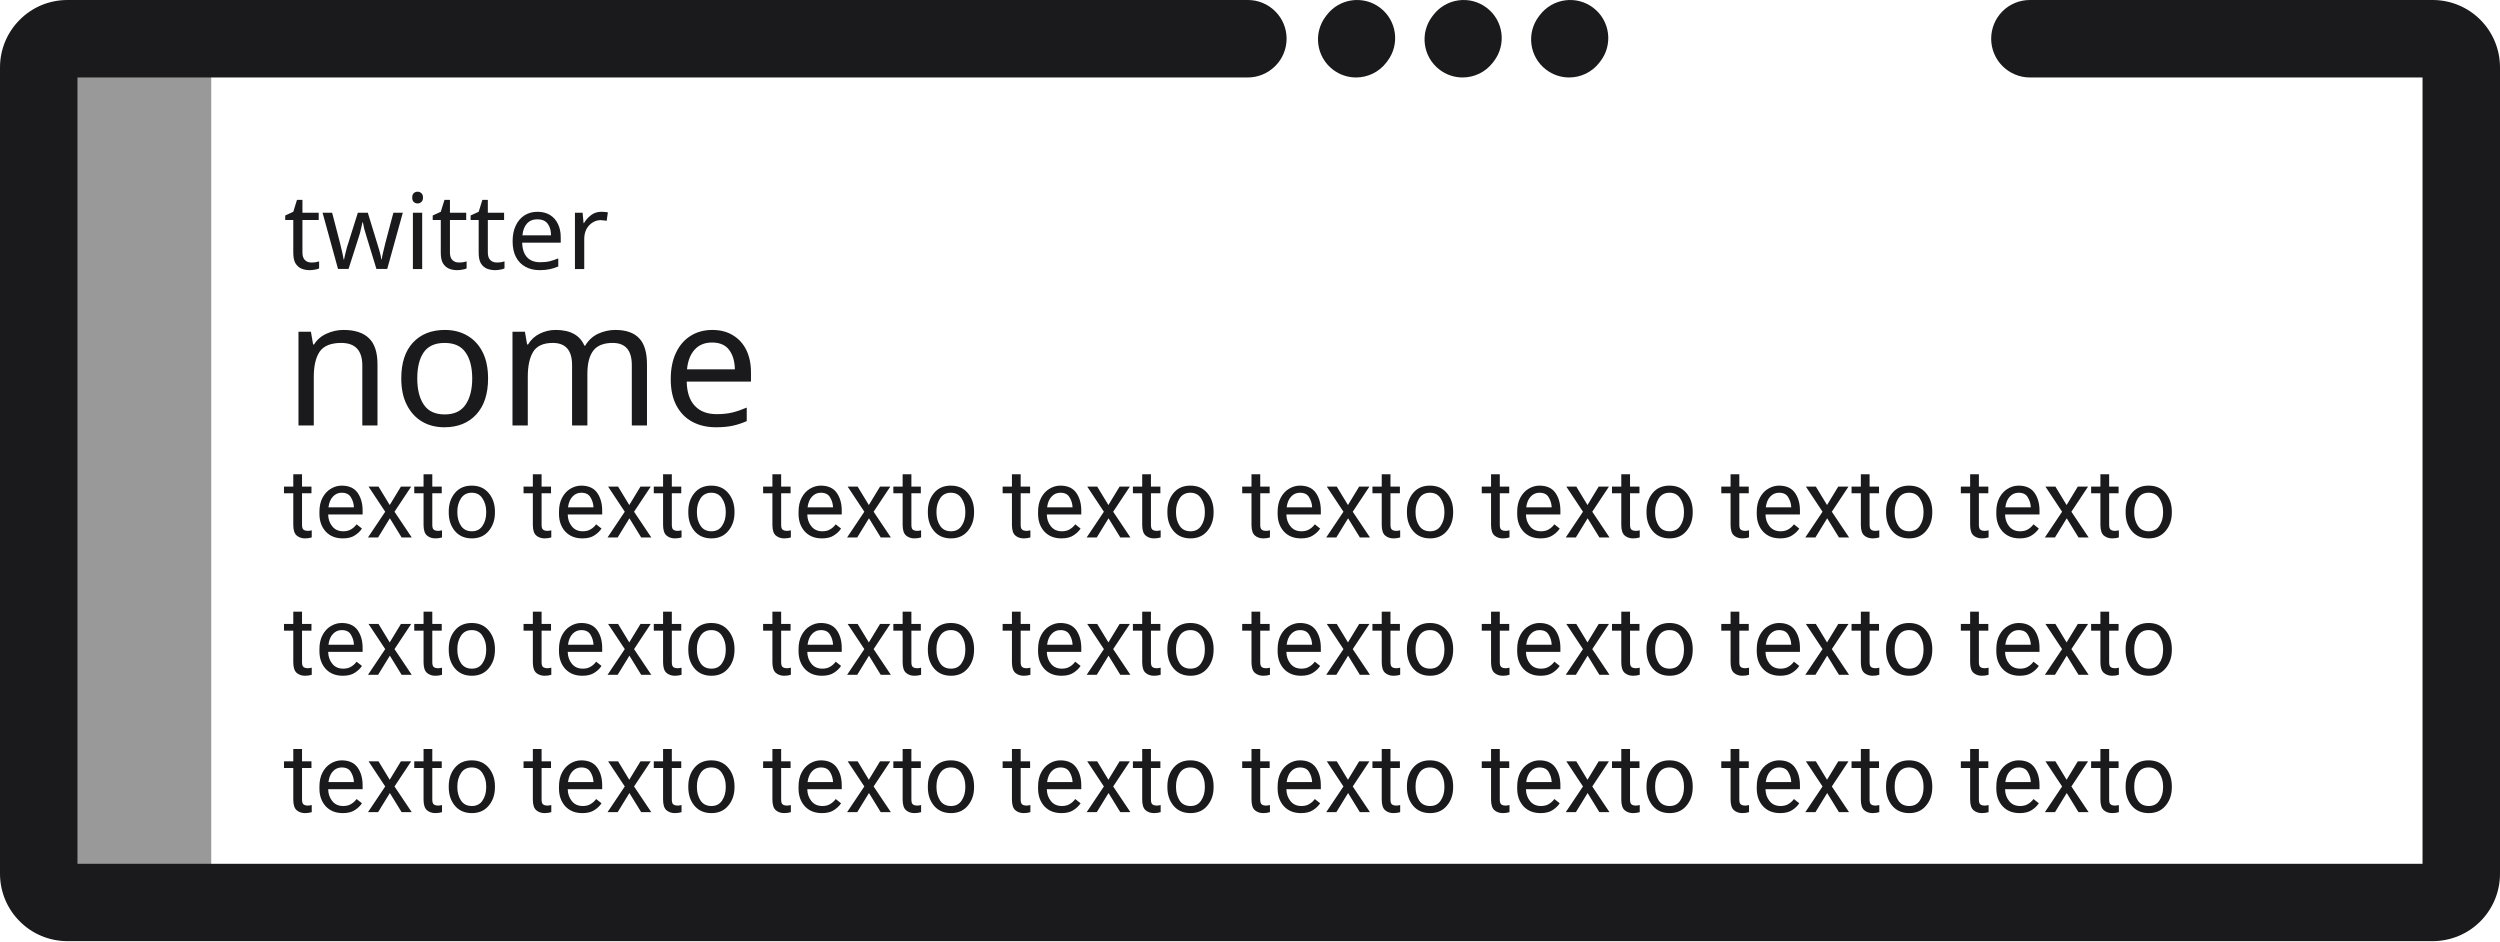
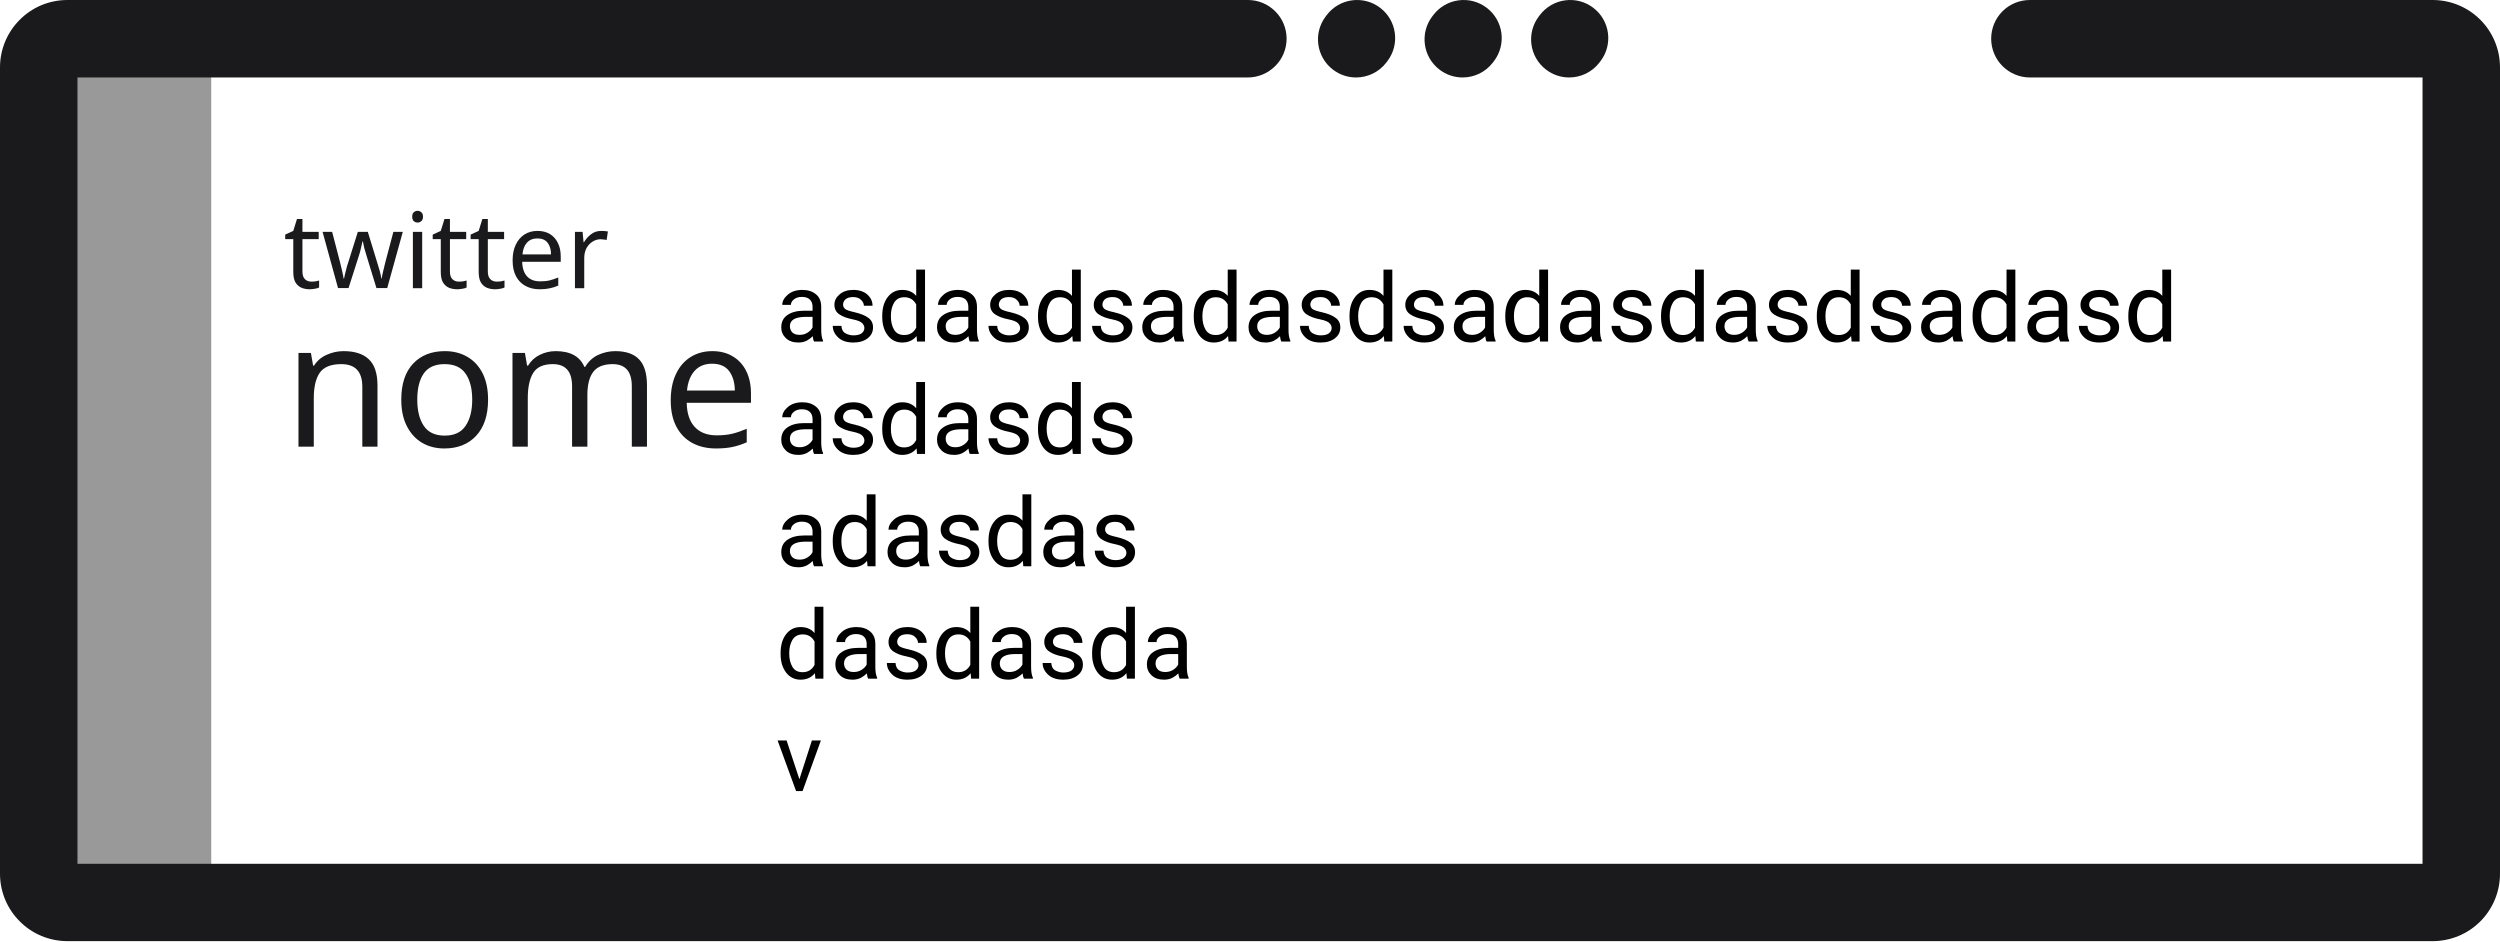
<svg xmlns="http://www.w3.org/2000/svg" style="isolation:isolate" viewBox="0 0 234.61 88.32" width="234.61pt" height="88.32pt">
  <defs>
-     <clipPath id="_clipPath_jkMEf9VDBGqF1vhuGaSR0AShALDXh5jZ">
+     <clipPath id="_clipPath_XJYFjGPiMPOV8yK67W1YvmPNrJRGhxmY">
      <rect width="234.61" height="88.32" />
    </clipPath>
  </defs>
-   <g clip-path="url(#_clipPath_jkMEf9VDBGqF1vhuGaSR0AShALDXh5jZ)">
-     <g>
-       <path d=" M 5.753 83.692 L 229.149 83.692 C 230.396 83.692 231.41 82.729 231.41 81.538 L 231.41 5.788 C 231.41 4.601 230.396 3.635 229.149 3.635 L 5.753 3.635 C 4.503 3.635 3.492 4.601 3.492 5.788 L 3.492 81.538 C 3.492 82.729 4.503 83.692 5.753 83.692 Z " fill="rgb(255,255,255)" />
-       <path d=" M 5.503 3.635 L 19.824 3.635 L 19.824 83.692 L 5.503 83.692 C 4.391 83.692 3.492 82.729 3.492 81.538 L 3.492 5.788 C 3.492 4.601 4.391 3.635 5.503 3.635 Z " fill="rgb(153,153,153)" style="mix-blend-mode:multiply;" />
-       <path d=" M 6.33 88.32 C 4.65 88.32 3.04 87.66 1.86 86.47 C 0.67 85.29 0 83.68 0 82 L 0 6.32 C 0 4.64 0.67 3.03 1.86 1.85 C 3.04 0.66 4.65 0 6.33 0 L 117.11 0 C 118.07 0 118.99 0.38 119.67 1.06 C 120.36 1.74 120.74 2.67 120.74 3.63 C 120.74 4.59 120.36 5.52 119.67 6.2 C 118.99 6.88 118.07 7.27 117.1 7.27 L 7.27 7.27 L 7.27 81.06 L 227.34 81.06 L 227.34 7.27 L 190.49 7.27 C 189.53 7.27 188.6 6.88 187.92 6.2 C 187.24 5.52 186.86 4.59 186.86 3.63 C 186.86 2.67 187.24 1.74 187.92 1.06 C 188.6 0.38 189.53 0 190.49 0 L 228.29 0 C 229.96 0 231.57 0.66 232.76 1.85 C 233.94 3.03 234.61 4.64 234.61 6.32 L 234.61 82 C 234.61 83.68 233.94 85.29 232.76 86.47 C 231.57 87.66 229.96 88.32 228.29 88.32 L 6.33 88.32 Z " fill="rgb(26,26,28)" />
-       <path d=" M 125.087 6.533 C 125.735 7.03 126.498 7.27 127.256 7.27 C 128.33 7.27 129.392 6.788 130.097 5.87 L 130.192 5.746 C 131.391 4.178 131.094 1.936 129.526 0.737 C 127.96 -0.464 125.716 -0.165 124.516 1.401 L 124.421 1.525 C 123.222 3.092 123.519 5.334 125.087 6.533 Z " fill="rgb(26,26,28)" />
-       <path d=" M 135.087 6.533 C 135.735 7.03 136.498 7.27 137.256 7.27 C 138.33 7.27 139.392 6.788 140.097 5.87 L 140.192 5.746 C 141.391 4.178 141.094 1.936 139.526 0.737 C 137.96 -0.464 135.716 -0.165 134.516 1.401 L 134.421 1.525 C 133.222 3.092 133.519 5.334 135.087 6.533 Z " fill="rgb(26,26,28)" />
-       <path d=" M 145.087 6.533 C 145.735 7.03 146.498 7.27 147.256 7.27 C 148.33 7.27 149.392 6.788 150.097 5.87 L 150.192 5.746 C 151.391 4.178 151.094 1.936 149.526 0.737 C 147.96 -0.464 145.716 -0.165 144.516 1.401 L 144.421 1.525 C 143.222 3.092 143.519 5.334 145.087 6.533 Z " fill="rgb(26,26,28)" />
-       <text transform="matrix(0.821,0,0,0.821,26.612,39.93)" style="font-family:'Passion One';font-weight:400;font-size:20px;font-style:normal;fill:#1a1a1c;stroke:none;">nome</text>
-       <text transform="matrix(0.821,0,0,0.821,26.612,25.25)" style="font-family:'Passion One';font-weight:400;font-size:12px;font-style:normal;fill:#1a1a1c;stroke:none;">twitter</text>
-       <text transform="matrix(0.821,0,0,0.821,26.612,50.435)" style="font-family:'Roboto';font-weight:400;font-size:11px;font-style:normal;fill:#1a1a1c;stroke:none;">texto texto texto texto texto texto texto texto </text>
-       <text transform="matrix(0.821,0,0,0.821,26.612,63.326)" style="font-family:'Roboto';font-weight:400;font-size:11px;font-style:normal;fill:#1a1a1c;stroke:none;">texto texto texto texto texto texto texto texto </text>
-       <text transform="matrix(0.821,0,0,0.821,26.612,76.216)" style="font-family:'Roboto';font-weight:400;font-size:11px;font-style:normal;fill:#1a1a1c;stroke:none;">texto texto texto texto texto texto texto texto </text>
-     </g>
+   <g clip-path="url(#_clipPath_XJYFjGPiMPOV8yK67W1YvmPNrJRGhxmY)">
+     <path d=" M 5.753 83.692 L 229.149 83.692 C 230.396 83.692 231.41 82.729 231.41 81.538 L 231.41 5.788 C 231.41 4.601 230.396 3.635 229.149 3.635 L 5.753 3.635 C 4.503 3.635 3.492 4.601 3.492 5.788 L 3.492 81.538 C 3.492 82.729 4.503 83.692 5.753 83.692 Z " fill="rgb(255,255,255)" />
+     <path d=" M 5.503 3.635 L 19.824 3.635 L 19.824 83.692 L 5.503 83.692 C 4.391 83.692 3.492 82.729 3.492 81.538 L 3.492 5.788 C 3.492 4.601 4.391 3.635 5.503 3.635 Z " fill="rgb(153,153,153)" />
+     <path d=" M 6.33 88.32 C 4.65 88.32 3.04 87.66 1.86 86.47 C 0.67 85.29 0 83.68 0 82 L 0 6.32 C 0 4.64 0.67 3.03 1.86 1.85 C 3.04 0.66 4.65 0 6.33 0 L 117.11 0 C 118.07 0 118.99 0.38 119.67 1.06 C 120.36 1.74 120.74 2.67 120.74 3.63 C 120.74 4.59 120.36 5.52 119.67 6.2 C 118.99 6.88 118.07 7.27 117.1 7.27 L 7.27 7.27 L 7.27 81.06 L 227.34 81.06 L 227.34 7.27 L 190.49 7.27 C 189.53 7.27 188.6 6.88 187.92 6.2 C 187.24 5.52 186.86 4.59 186.86 3.63 C 186.86 2.67 187.24 1.74 187.92 1.06 C 188.6 0.38 189.53 0 190.49 0 L 228.29 0 C 229.96 0 231.57 0.66 232.76 1.85 C 233.94 3.03 234.61 4.64 234.61 6.32 L 234.61 82 C 234.61 83.68 233.94 85.29 232.76 86.47 C 231.57 87.66 229.96 88.32 228.29 88.32 L 6.33 88.32 Z " fill="rgb(26,26,28)" />
+     <path d=" M 125.087 6.533 C 125.735 7.03 126.498 7.27 127.256 7.27 C 128.33 7.27 129.392 6.788 130.097 5.87 L 130.192 5.746 C 131.391 4.178 131.094 1.936 129.526 0.737 C 127.96 -0.464 125.716 -0.165 124.516 1.401 L 124.421 1.525 C 123.222 3.092 123.519 5.334 125.087 6.533 Z " fill="rgb(26,26,28)" />
+     <path d=" M 135.087 6.533 C 135.735 7.03 136.498 7.27 137.256 7.27 C 138.33 7.27 139.392 6.788 140.097 5.87 L 140.192 5.746 C 141.391 4.178 141.094 1.936 139.526 0.737 C 137.96 -0.464 135.716 -0.165 134.516 1.401 L 134.421 1.525 C 133.222 3.092 133.519 5.334 135.087 6.533 Z " fill="rgb(26,26,28)" />
+     <path d=" M 145.087 6.533 C 145.735 7.03 146.498 7.27 147.256 7.27 C 148.33 7.27 149.392 6.788 150.097 5.87 L 150.192 5.746 C 151.391 4.178 151.094 1.936 149.526 0.737 C 147.96 -0.464 145.716 -0.165 144.516 1.401 L 144.421 1.525 C 143.222 3.092 143.519 5.334 145.087 6.533 Z " fill="rgb(26,26,28)" />
+     <text transform="matrix(0.821,0,0,0.821,26.612,41.919)" style="font-family:'Passion One';font-weight:400;font-size:20px;font-style:normal;font-variant-ligatures:none;fill:#1A1A1C;stroke:none;">nome</text>
+     <text transform="matrix(0.821,0,0,0.821,26.612,27.044)" style="font-family:'Passion One';font-weight:400;font-size:12px;font-style:normal;font-variant-ligatures:none;fill:#1A1A1C;stroke:none;">twitter</text>
+     <text transform="matrix(1,0,0,1,72.832,32.05)" style="font-family:'Roboto';font-weight:400;font-size:9px;font-style:normal;fill:#000000;stroke:none;">asdasdsadasdsadasdasdsadasd</text>
+     <text transform="matrix(1,0,0,1,72.832,42.596)" style="font-family:'Roboto';font-weight:400;font-size:9px;font-style:normal;fill:#000000;stroke:none;">asdasds</text>
+     <text transform="matrix(1,0,0,1,72.832,53.143)" style="font-family:'Roboto';font-weight:400;font-size:9px;font-style:normal;fill:#000000;stroke:none;">adasdas</text>
+     <text transform="matrix(1,0,0,1,72.832,63.69)" style="font-family:'Roboto';font-weight:400;font-size:9px;font-style:normal;fill:#000000;stroke:none;">dasdasda</text>
+     <text transform="matrix(1,0,0,1,72.832,74.237)" style="font-family:'Roboto';font-weight:400;font-size:9px;font-style:normal;fill:#000000;stroke:none;">v</text>
  </g>
</svg>
